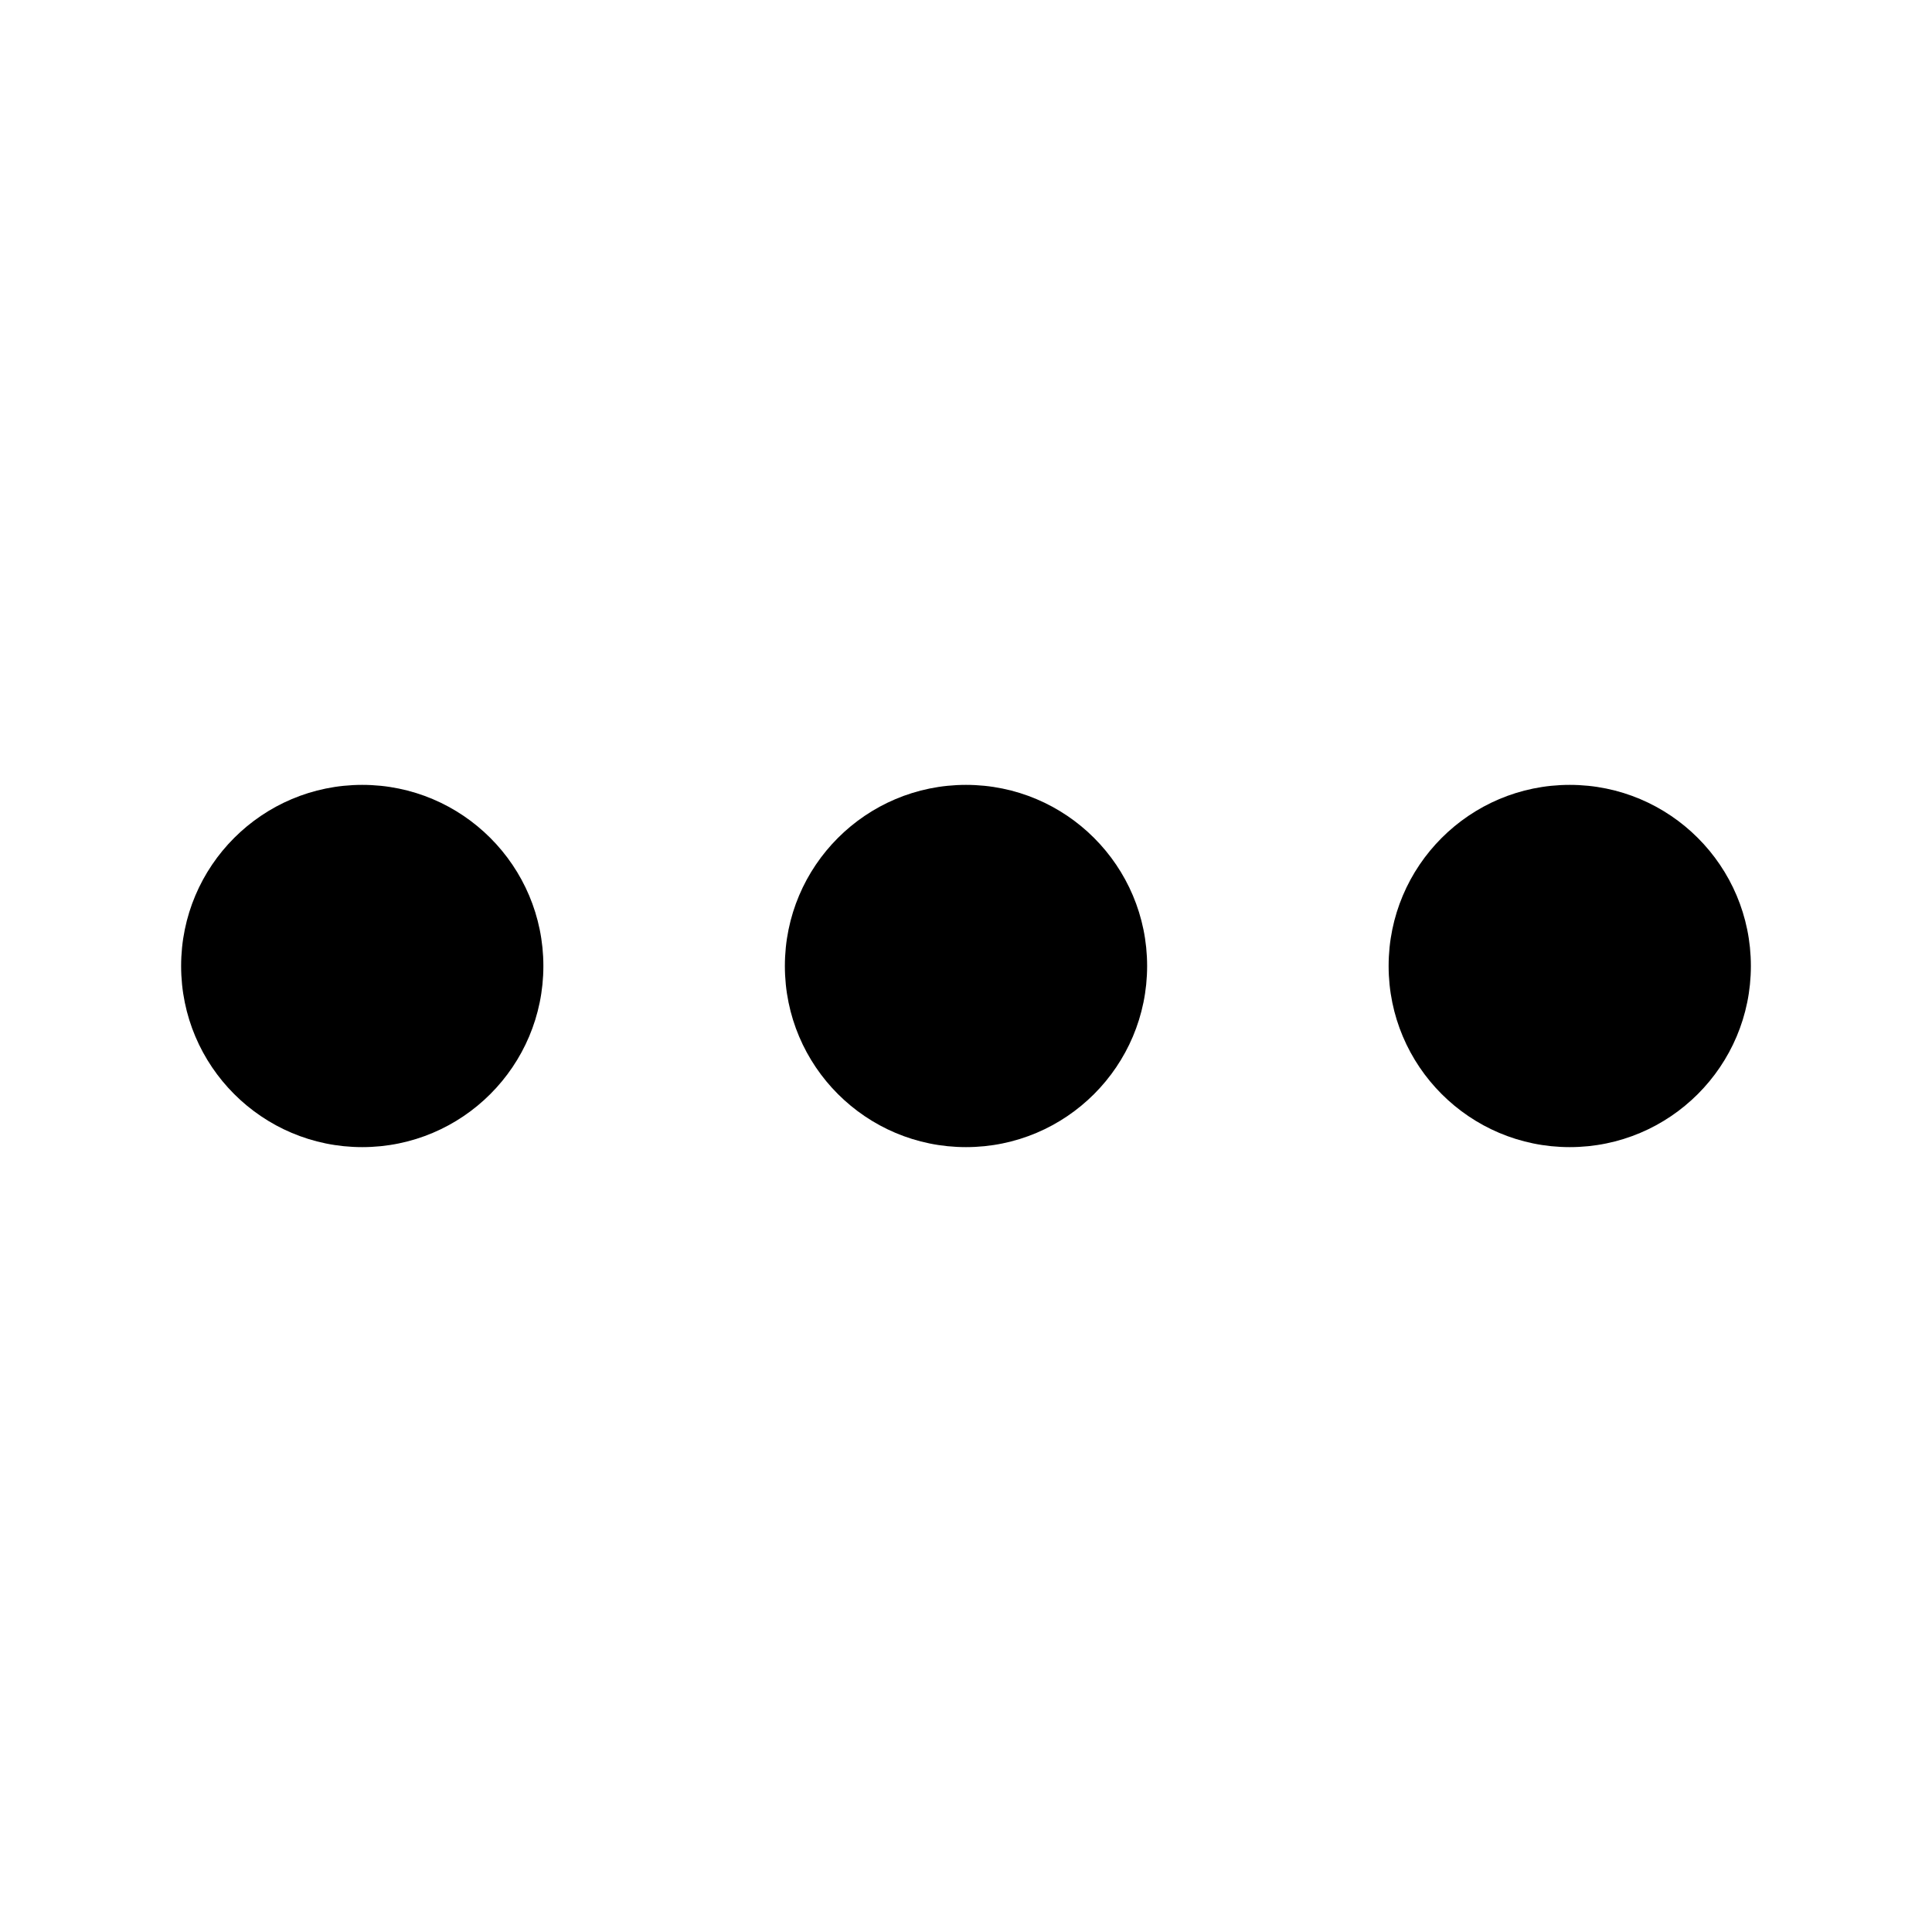
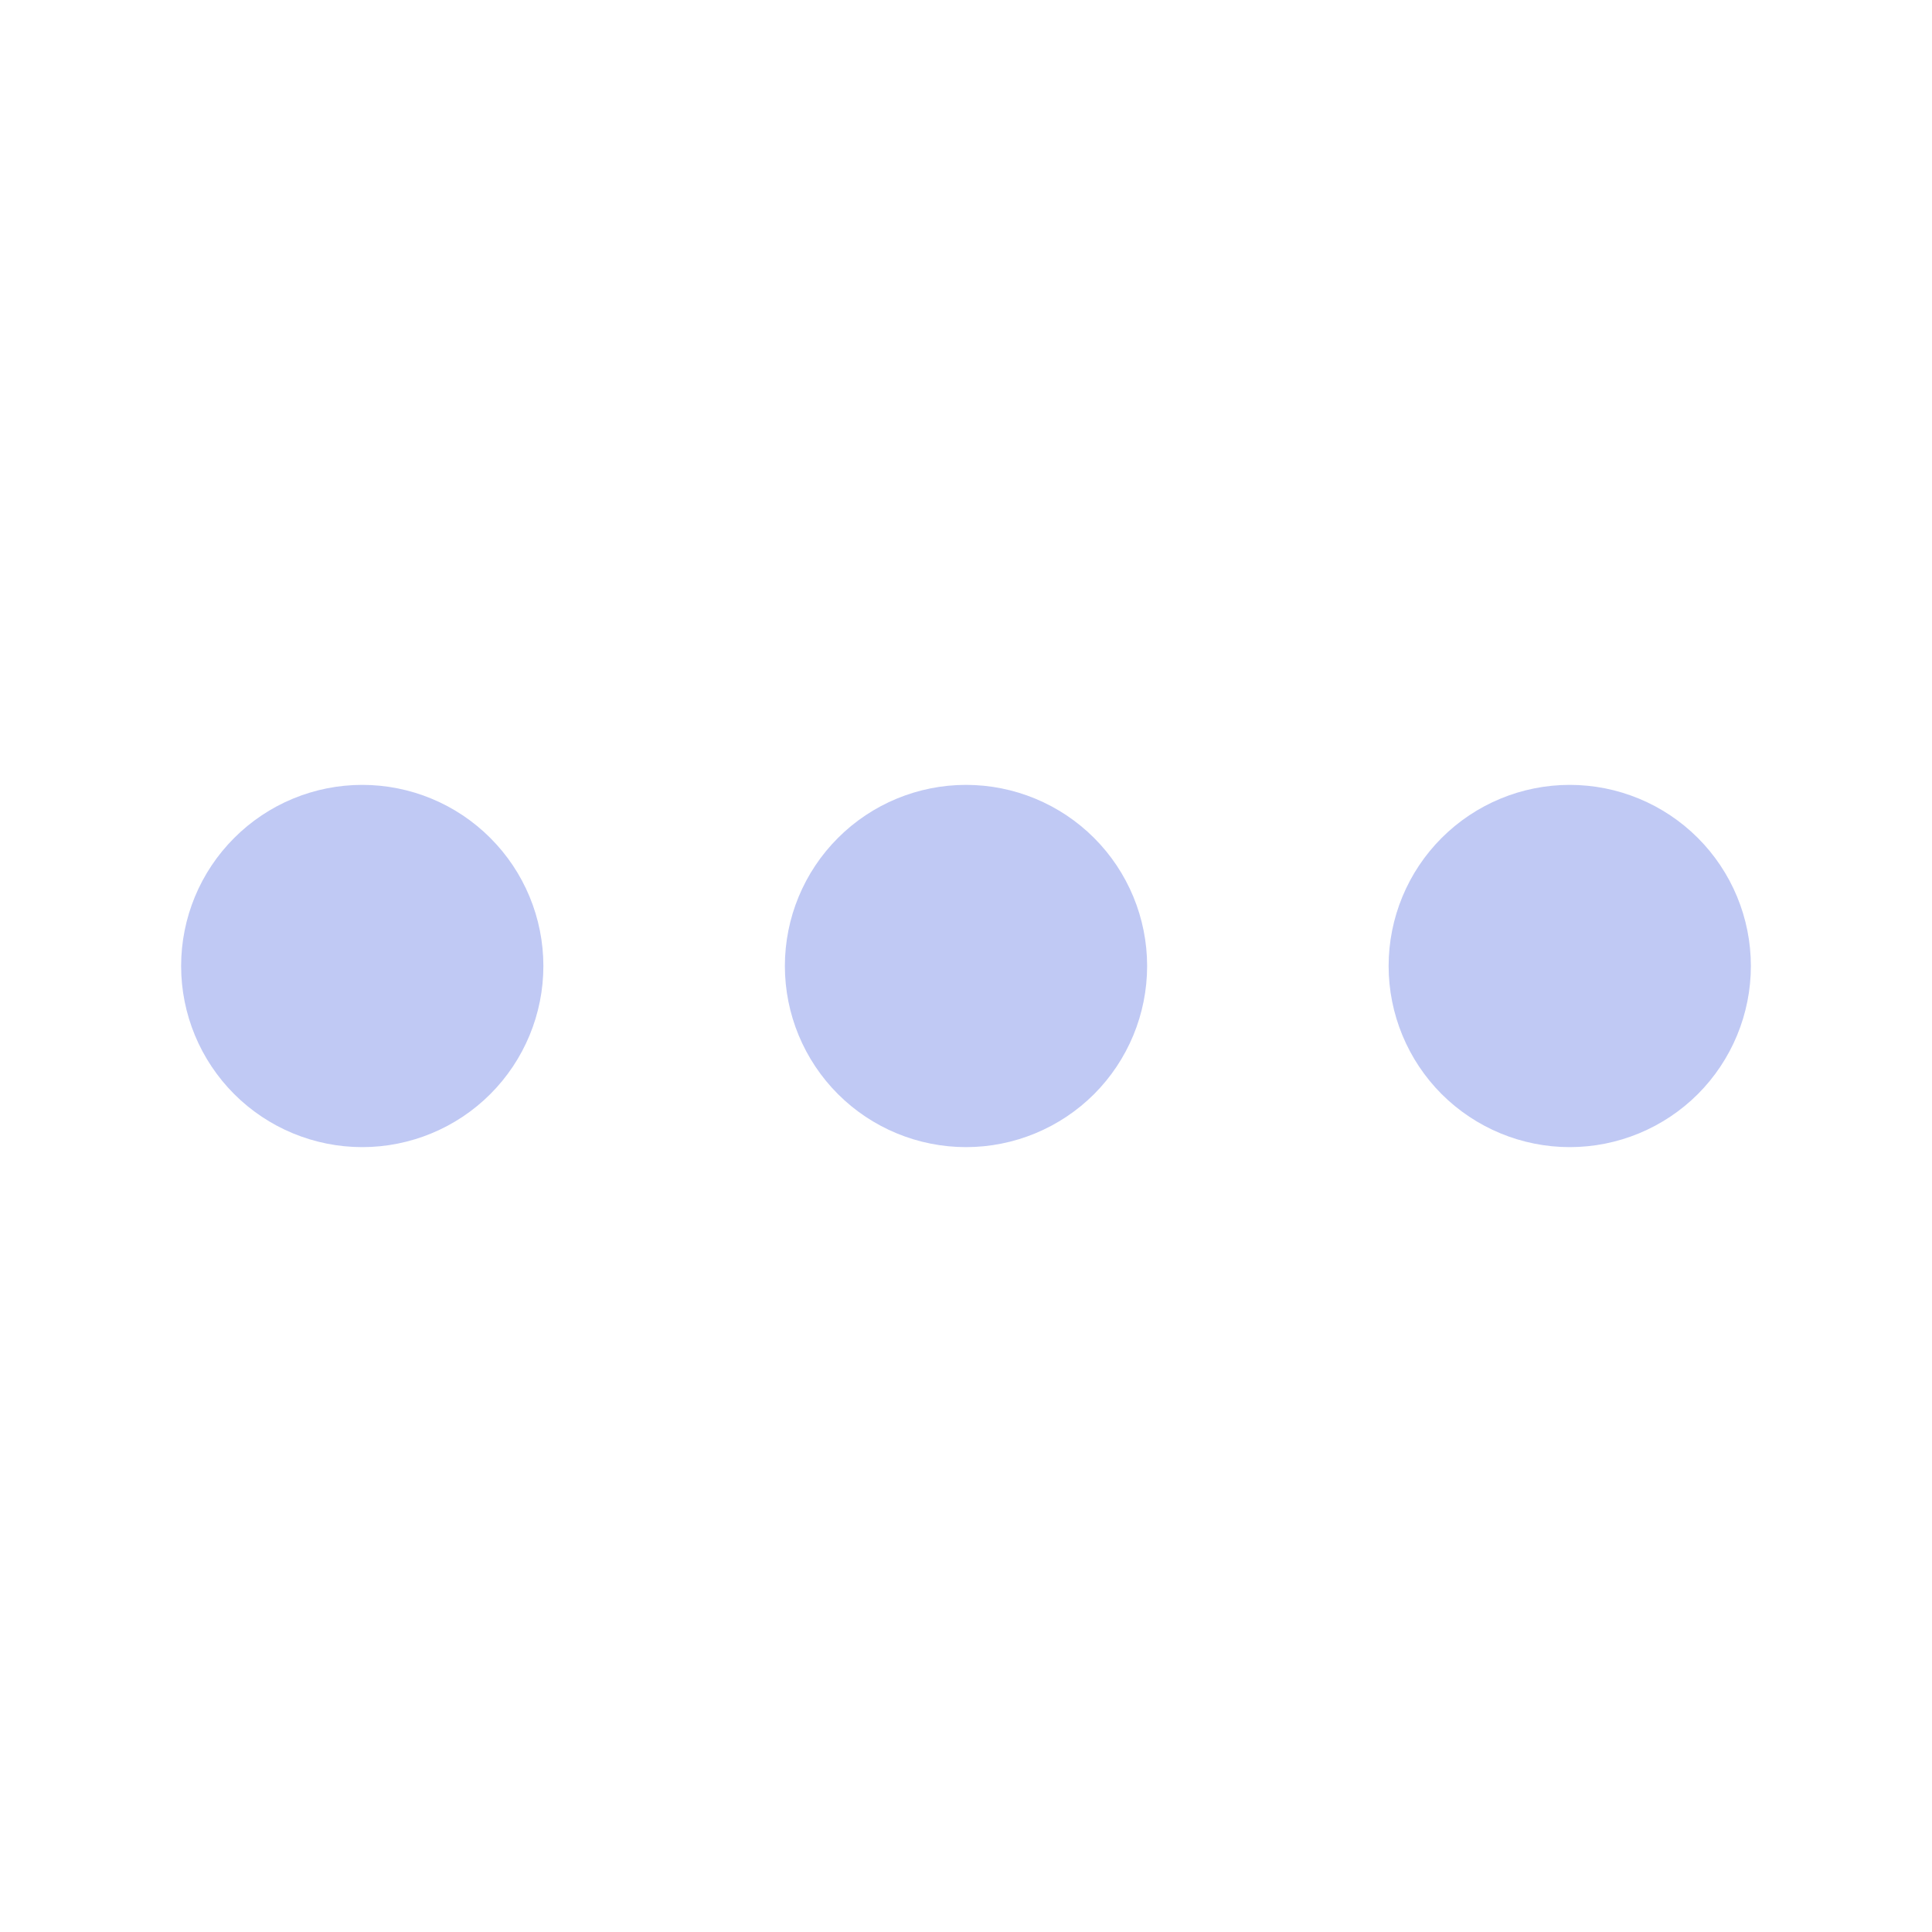
- <svg xmlns="http://www.w3.org/2000/svg" width="16" height="16" fill="currentColor" class="bi bi-three-dots" viewBox="0 0 16 16">
-   <path d="M3 9.5a1.5 1.5 0 1 1 0-3 1.5 1.5 0 0 1 0 3zm5 0a1.5 1.5 0 1 1 0-3 1.5 1.5 0 0 1 0 3zm5 0a1.5 1.5 0 1 1 0-3 1.5 1.5 0 0 1 0 3z" />
+ <svg xmlns="http://www.w3.org/2000/svg" width="36" height="36" viewBox="0 0 36 36" fill="none">
+   <path d="M6.75 21.375C5.855 21.375 4.996 21.019 4.364 20.387C3.731 19.754 3.375 18.895 3.375 18C3.375 17.105 3.731 16.246 4.364 15.614C4.996 14.981 5.855 14.625 6.75 14.625C7.645 14.625 8.504 14.981 9.136 15.614C9.769 16.246 10.125 17.105 10.125 18C10.125 18.895 9.769 19.754 9.136 20.387C8.504 21.019 7.645 21.375 6.75 21.375ZM18 21.375C17.105 21.375 16.246 21.019 15.614 20.387C14.981 19.754 14.625 18.895 14.625 18C14.625 17.105 14.981 16.246 15.614 15.614C16.246 14.981 17.105 14.625 18 14.625C18.895 14.625 19.754 14.981 20.387 15.614C21.019 16.246 21.375 17.105 21.375 18C21.375 18.895 21.019 19.754 20.387 20.387C19.754 21.019 18.895 21.375 18 21.375ZM29.25 21.375C28.355 21.375 27.496 21.019 26.863 20.387C26.231 19.754 25.875 18.895 25.875 18C25.875 17.105 26.231 16.246 26.863 15.614C27.496 14.981 28.355 14.625 29.25 14.625C30.145 14.625 31.004 14.981 31.637 15.614C32.269 16.246 32.625 17.105 32.625 18C32.625 18.895 32.269 19.754 31.637 20.387C31.004 21.019 30.145 21.375 29.25 21.375Z" fill="#C0C9F4" />
</svg>
